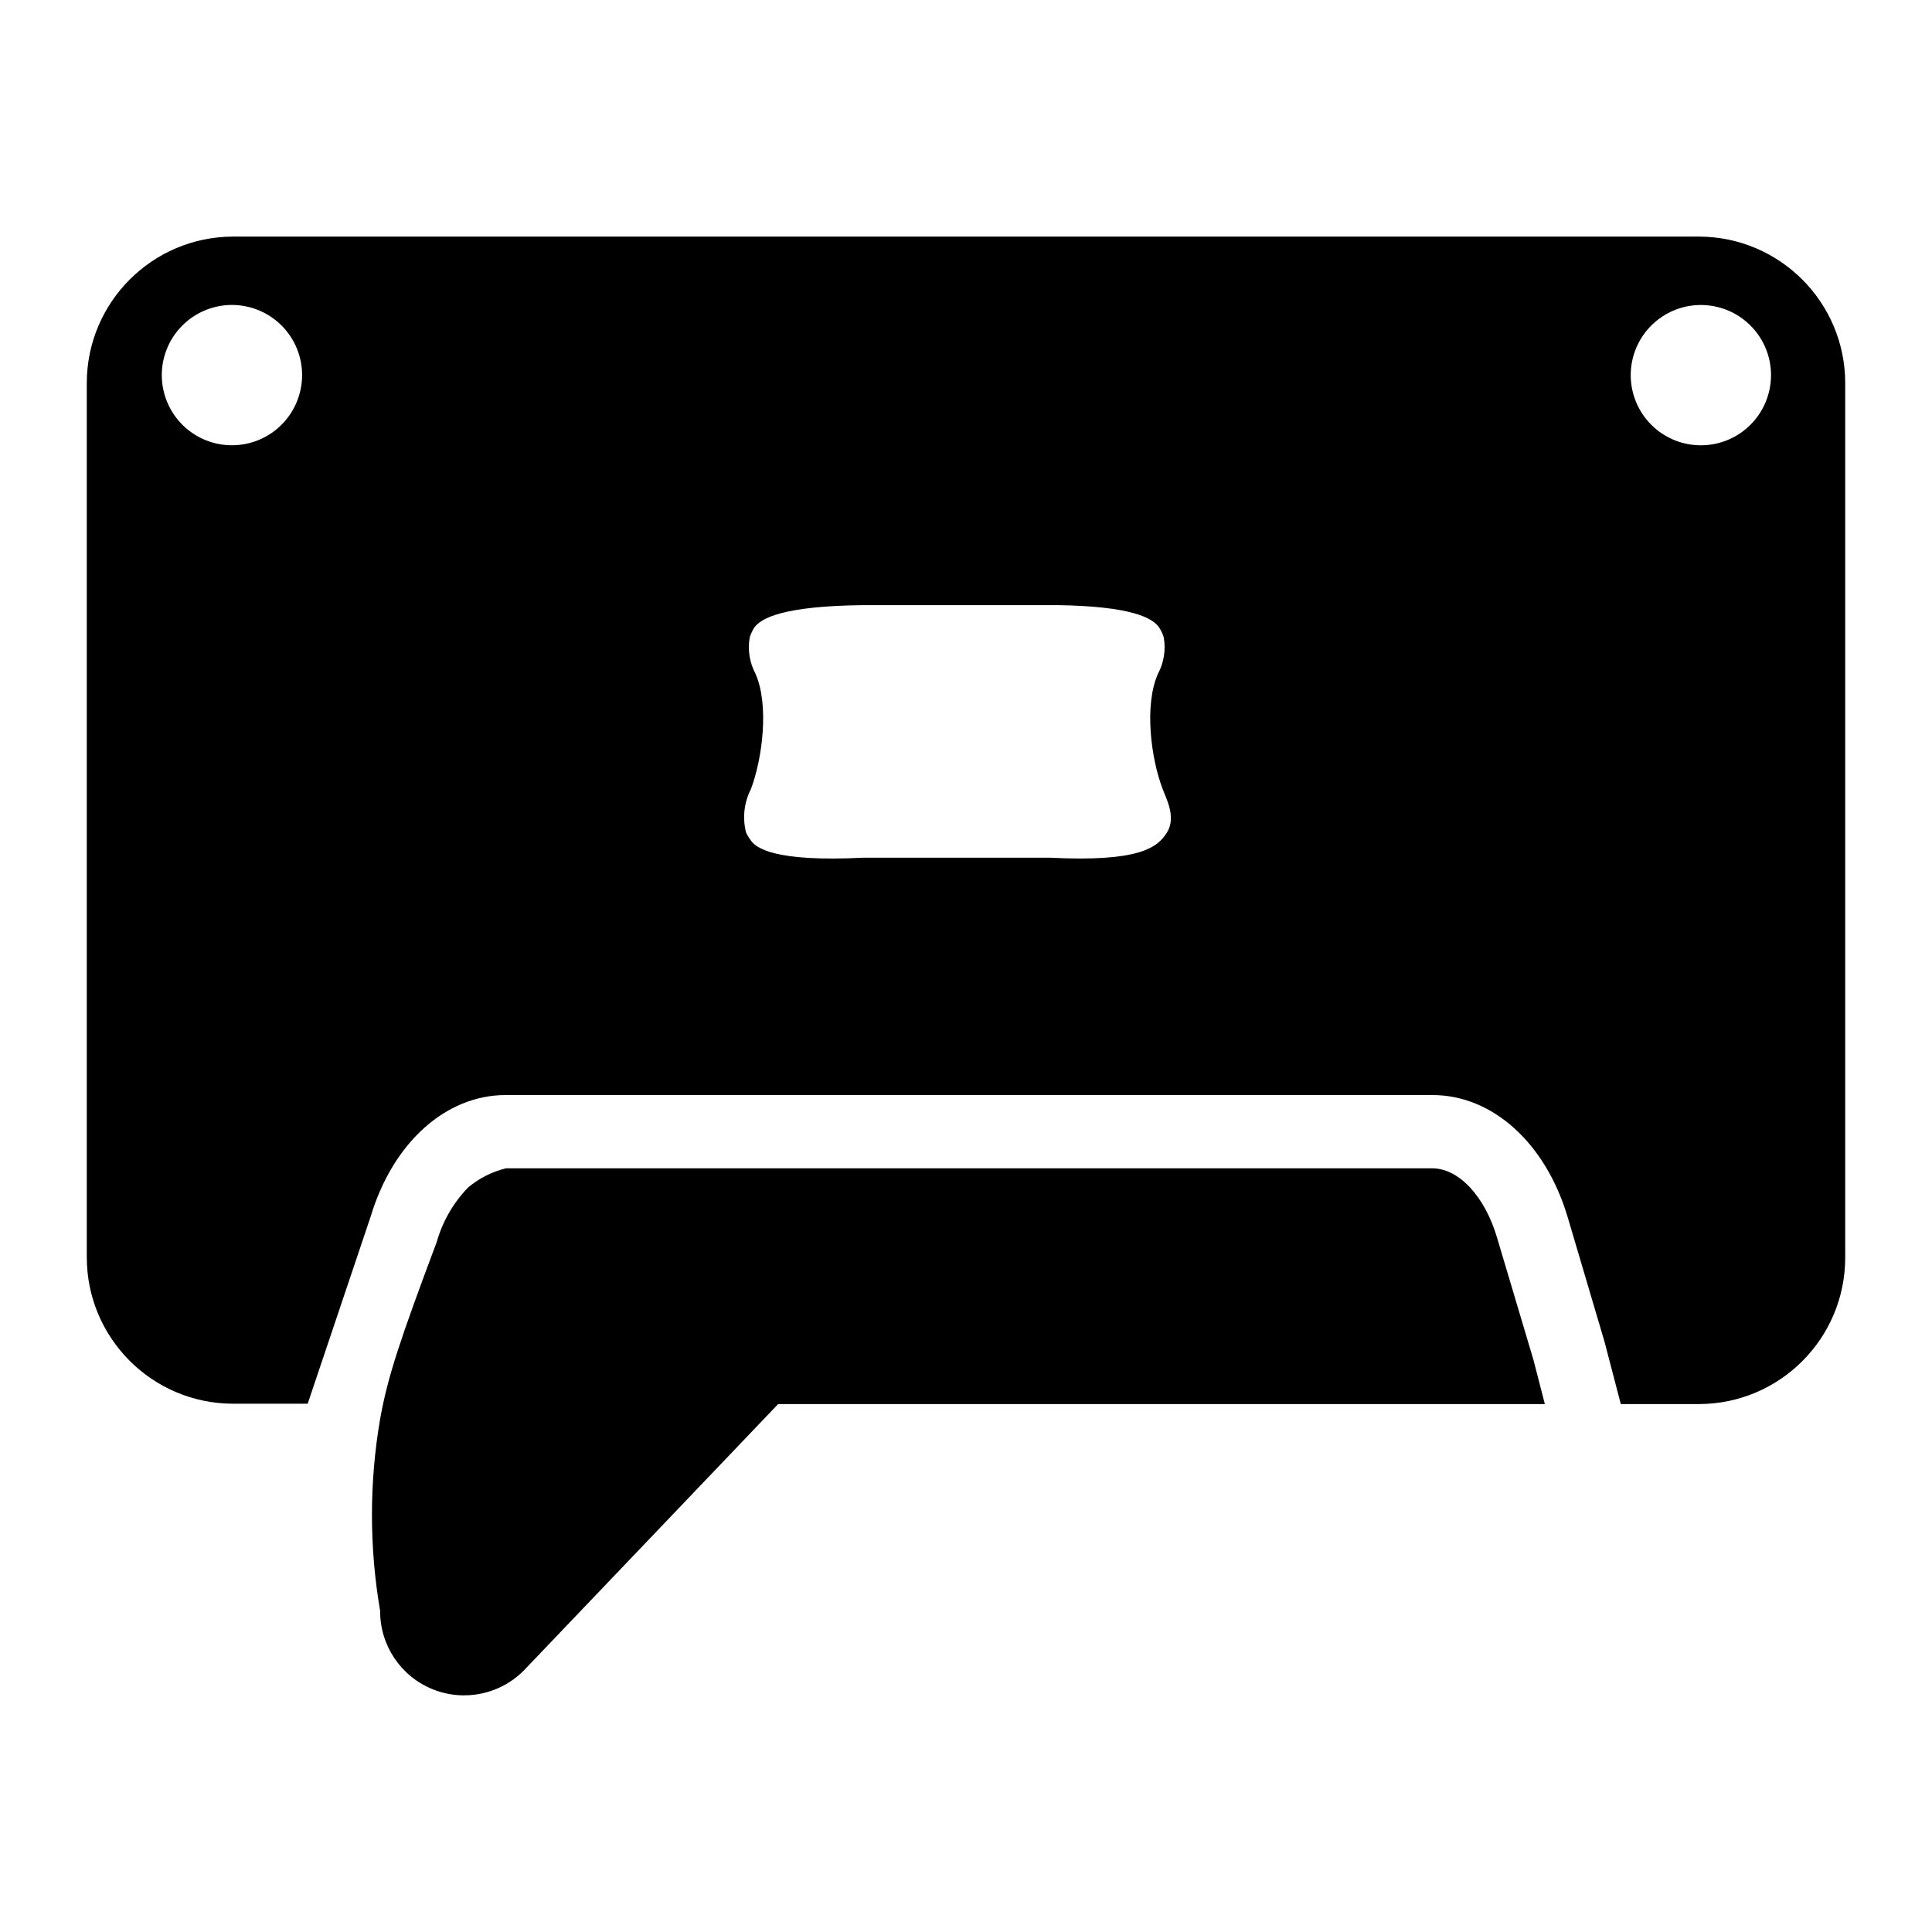
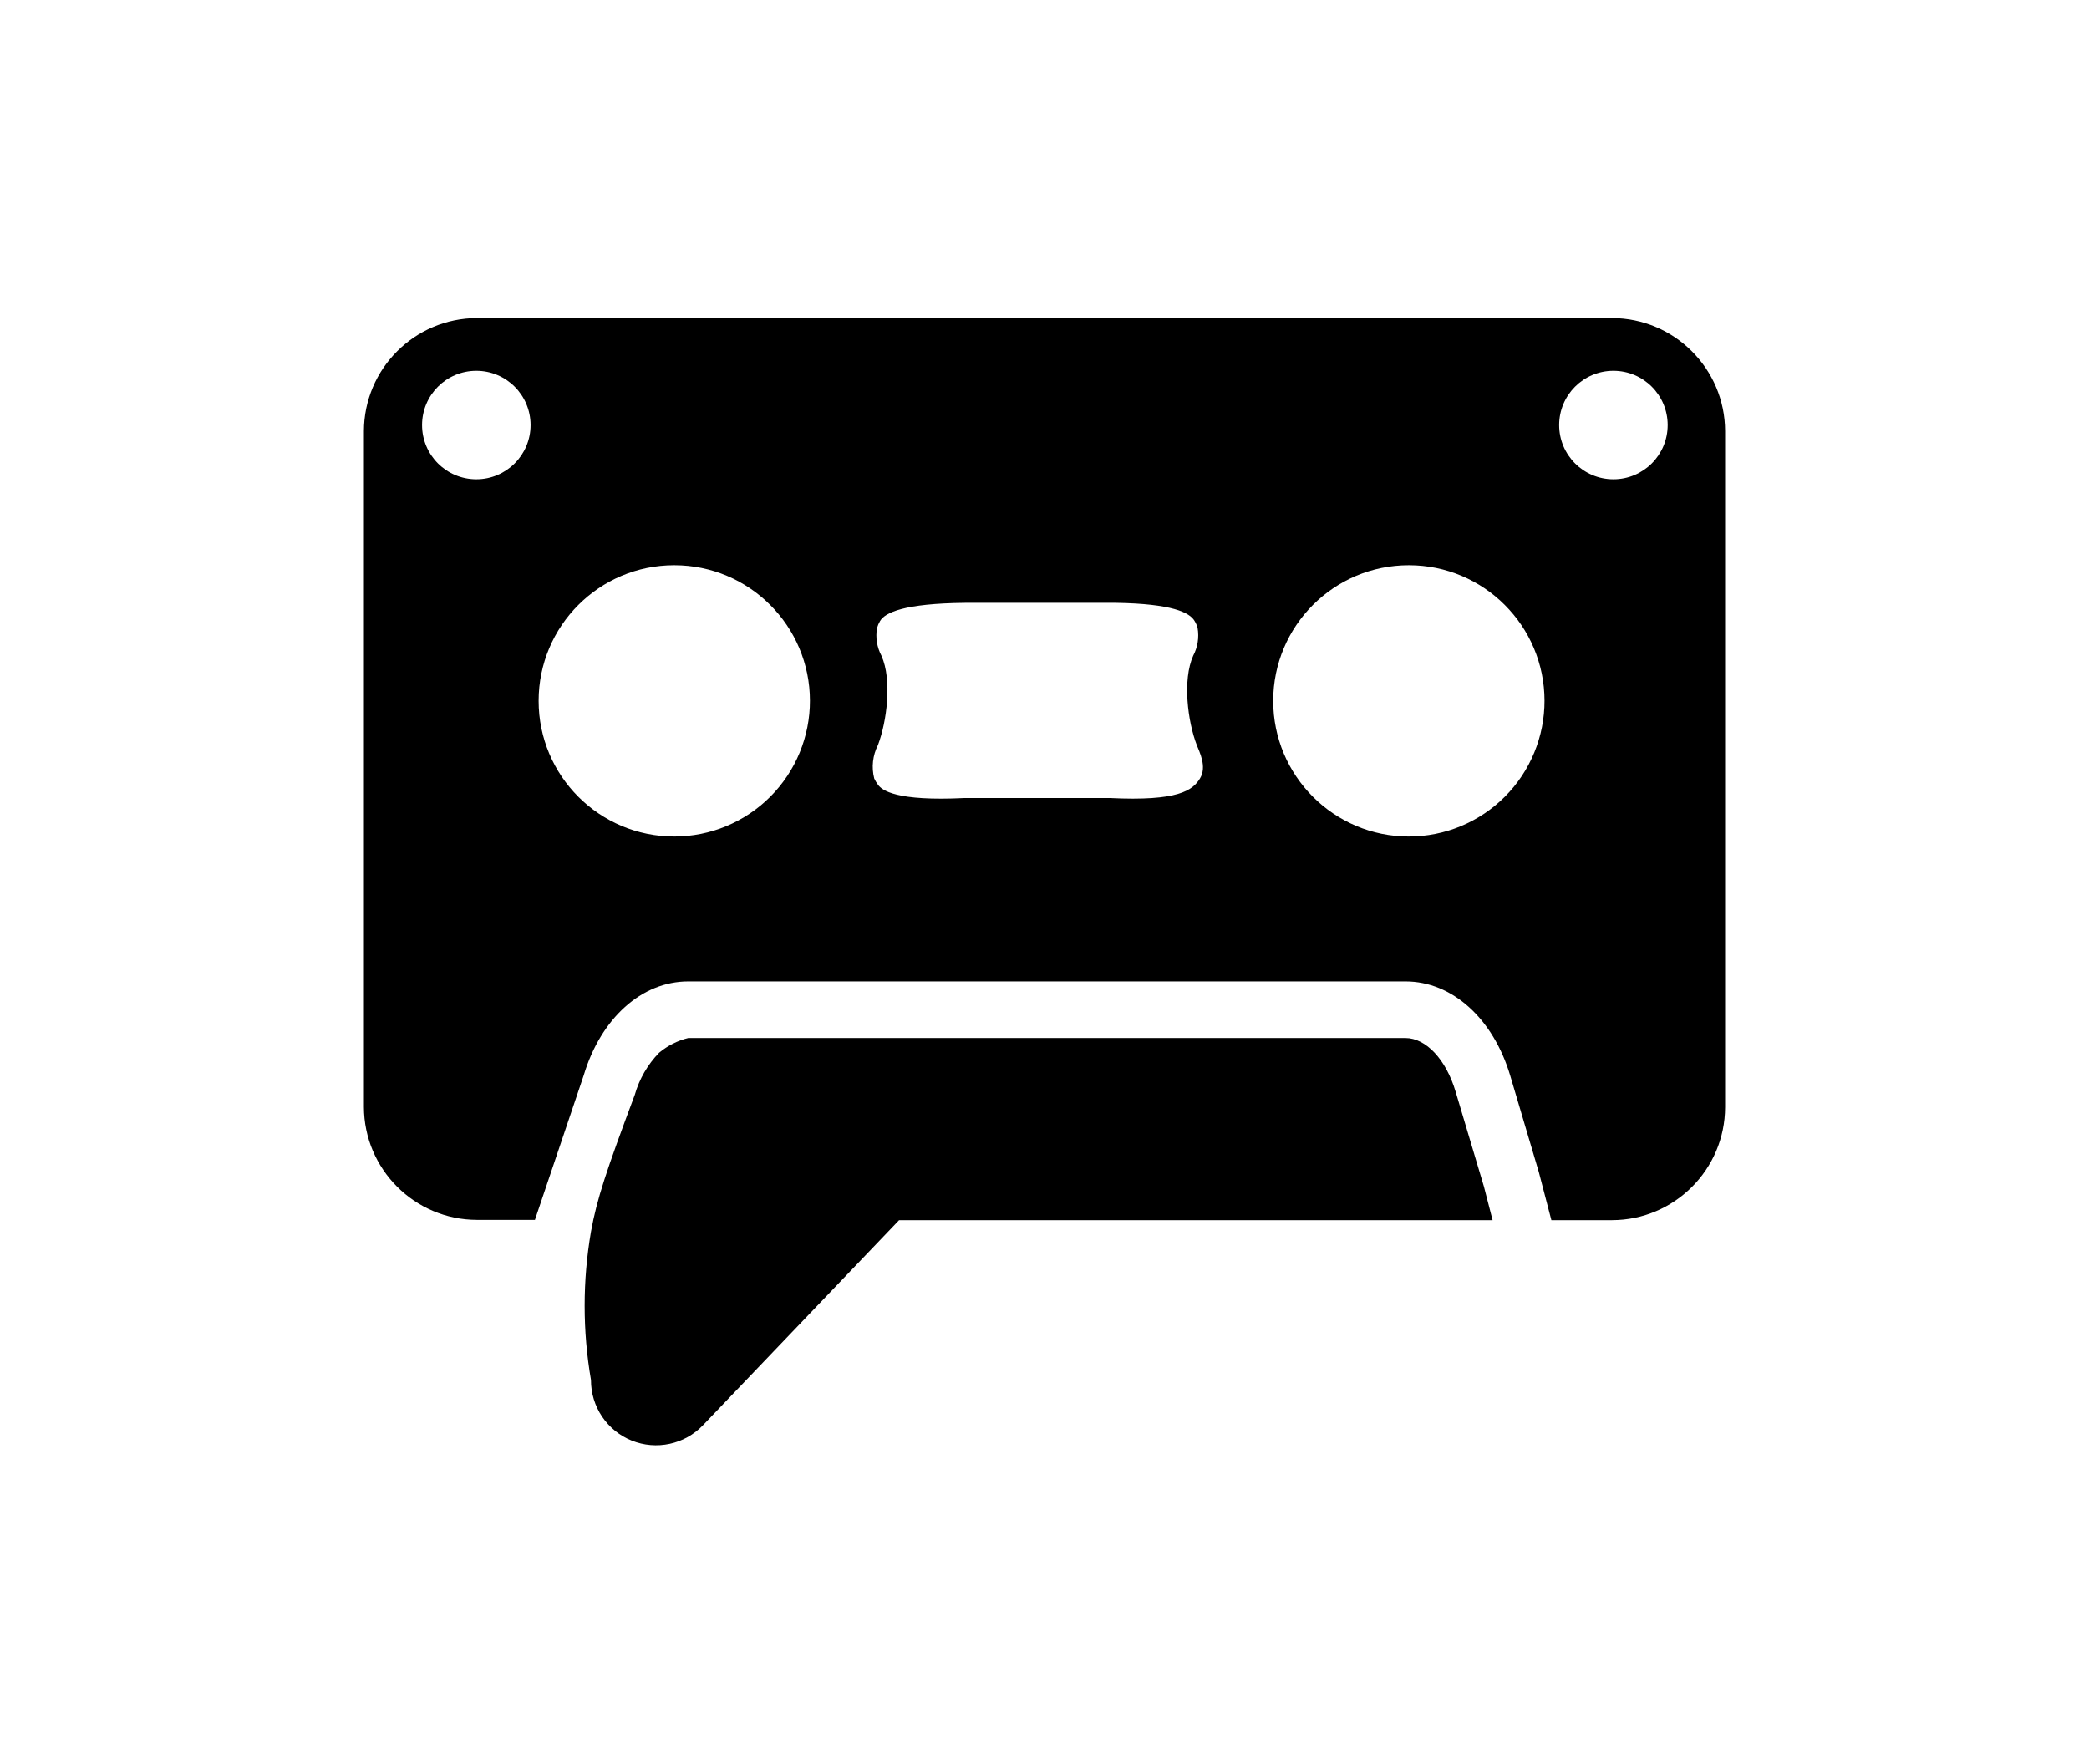
- <svg xmlns="http://www.w3.org/2000/svg" viewBox="0 0 512 512">
-   <path d="M409.4,372.09H206.22L139.1,442.4a22.26,22.26,0,0,1-38.36-15.51,150.26,150.26,0,0,1,0-50.86c2-11.17,5.26-20.91,15-46.9a34.12,34.12,0,0,1,8.33-14.45,24.71,24.71,0,0,1,10-5.06H379.59c7,0,13.9,7.38,17.15,18.39l9.69,32.54ZM489,101.47V333.32a38.82,38.82,0,0,1-38.7,38.77H429.53l-4.31-16.5-9.78-33.07c-5.85-19.63-19.91-32.32-35.82-32.32H134c-15.88,0-29.88,12.63-35.76,32.17L81.54,372H61.7A38.82,38.82,0,0,1,23,333.22V101.47A38.85,38.85,0,0,1,61.7,62.7H450.3A38.85,38.85,0,0,1,489,101.47ZM80.06,99.39a18.59,18.59,0,1,0-5.44,13.16A18.65,18.65,0,0,0,80.06,99.39ZM175.69,194a46.91,46.91,0,1,1,0-.12Zm251.48,0a47,47,0,1,1,0-.12Zm42.17-94.6a18.59,18.59,0,1,0-5.44,13.16A18.65,18.65,0,0,0,469.34,99.39ZM308.14,209.16c-3.1-8-5-22.33-1.24-30.65a15,15,0,0,0,1.52-9.52,8.7,8.7,0,0,0-1.06-2.42c-1.67-2.91-7.8-5.89-26.84-6.2H228.73c-20.84.22-27.28,3.35-29,6.2a10.85,10.85,0,0,0-1.06,2.42,15,15,0,0,0,1.52,9.52c3.72,8.32,1.83,22.68-1.21,30.65a16.31,16.31,0,0,0-1.27,11.44,11.43,11.43,0,0,0,1.24,2.08c1.33,2,6.19,5.8,29.79,4.62h49.53c23.65,1.18,28.48-2.66,31-6.7S309,211.52,308.14,209.16Z" />
+ <svg xmlns="http://www.w3.org/2000/svg" id="Layer_1" data-name="Layer 1" viewBox="0 0 231 195">
+   <path d="M165.05,134.92H99.42L77.74,157.59a7.19,7.19,0,0,1-12.39-5,48.34,48.34,0,0,1,0-16.4c.65-3.6,1.7-6.74,4.84-15.12a11,11,0,0,1,2.69-4.66,8,8,0,0,1,3.22-1.63h79.32c2.26,0,4.49,2.38,5.54,5.93l3.13,10.49Zm25.71-87.25v74.75a12.53,12.53,0,0,1-12.5,12.5h-6.71l-1.39-5.32L167,118.94c-1.89-6.33-6.43-10.42-11.57-10.42H76.1c-5.13,0-9.65,4.07-11.55,10.37l-5.4,16H52.74a12.53,12.53,0,0,1-12.5-12.5V47.67a12.54,12.54,0,0,1,12.5-12.5H178.26A12.54,12.54,0,0,1,190.76,47.67ZM58.67,47a6,6,0,1,0-6,6A6,6,0,0,0,58.67,47Zm30.89,30.5a15,15,0,1,0-15,15A15,15,0,0,0,89.56,77.46Zm81.23,0a15,15,0,1,0-15,15A15,15,0,0,0,170.79,77.46ZM184.41,47a6,6,0,1,0-6,6A6,6,0,0,0,184.41,47ZM132.34,82.39c-1-2.58-1.6-7.2-.4-9.88a4.82,4.82,0,0,0,.49-3.07,2.76,2.76,0,0,0-.34-.78c-.54-.94-2.52-1.9-8.67-2h0l-.23,0h-16.5c-6.73.07-8.81,1.08-9.37,2a3.49,3.49,0,0,0-.34.78,4.81,4.81,0,0,0,.49,3.07c1.2,2.68.59,7.31-.39,9.88a5.24,5.24,0,0,0-.41,3.69,3.6,3.6,0,0,0,.4.67c.43.63,2,1.87,9.62,1.49h16c7.64.38,9.2-.86,10-2.16S132.63,83.15,132.34,82.39Z" />
</svg>
